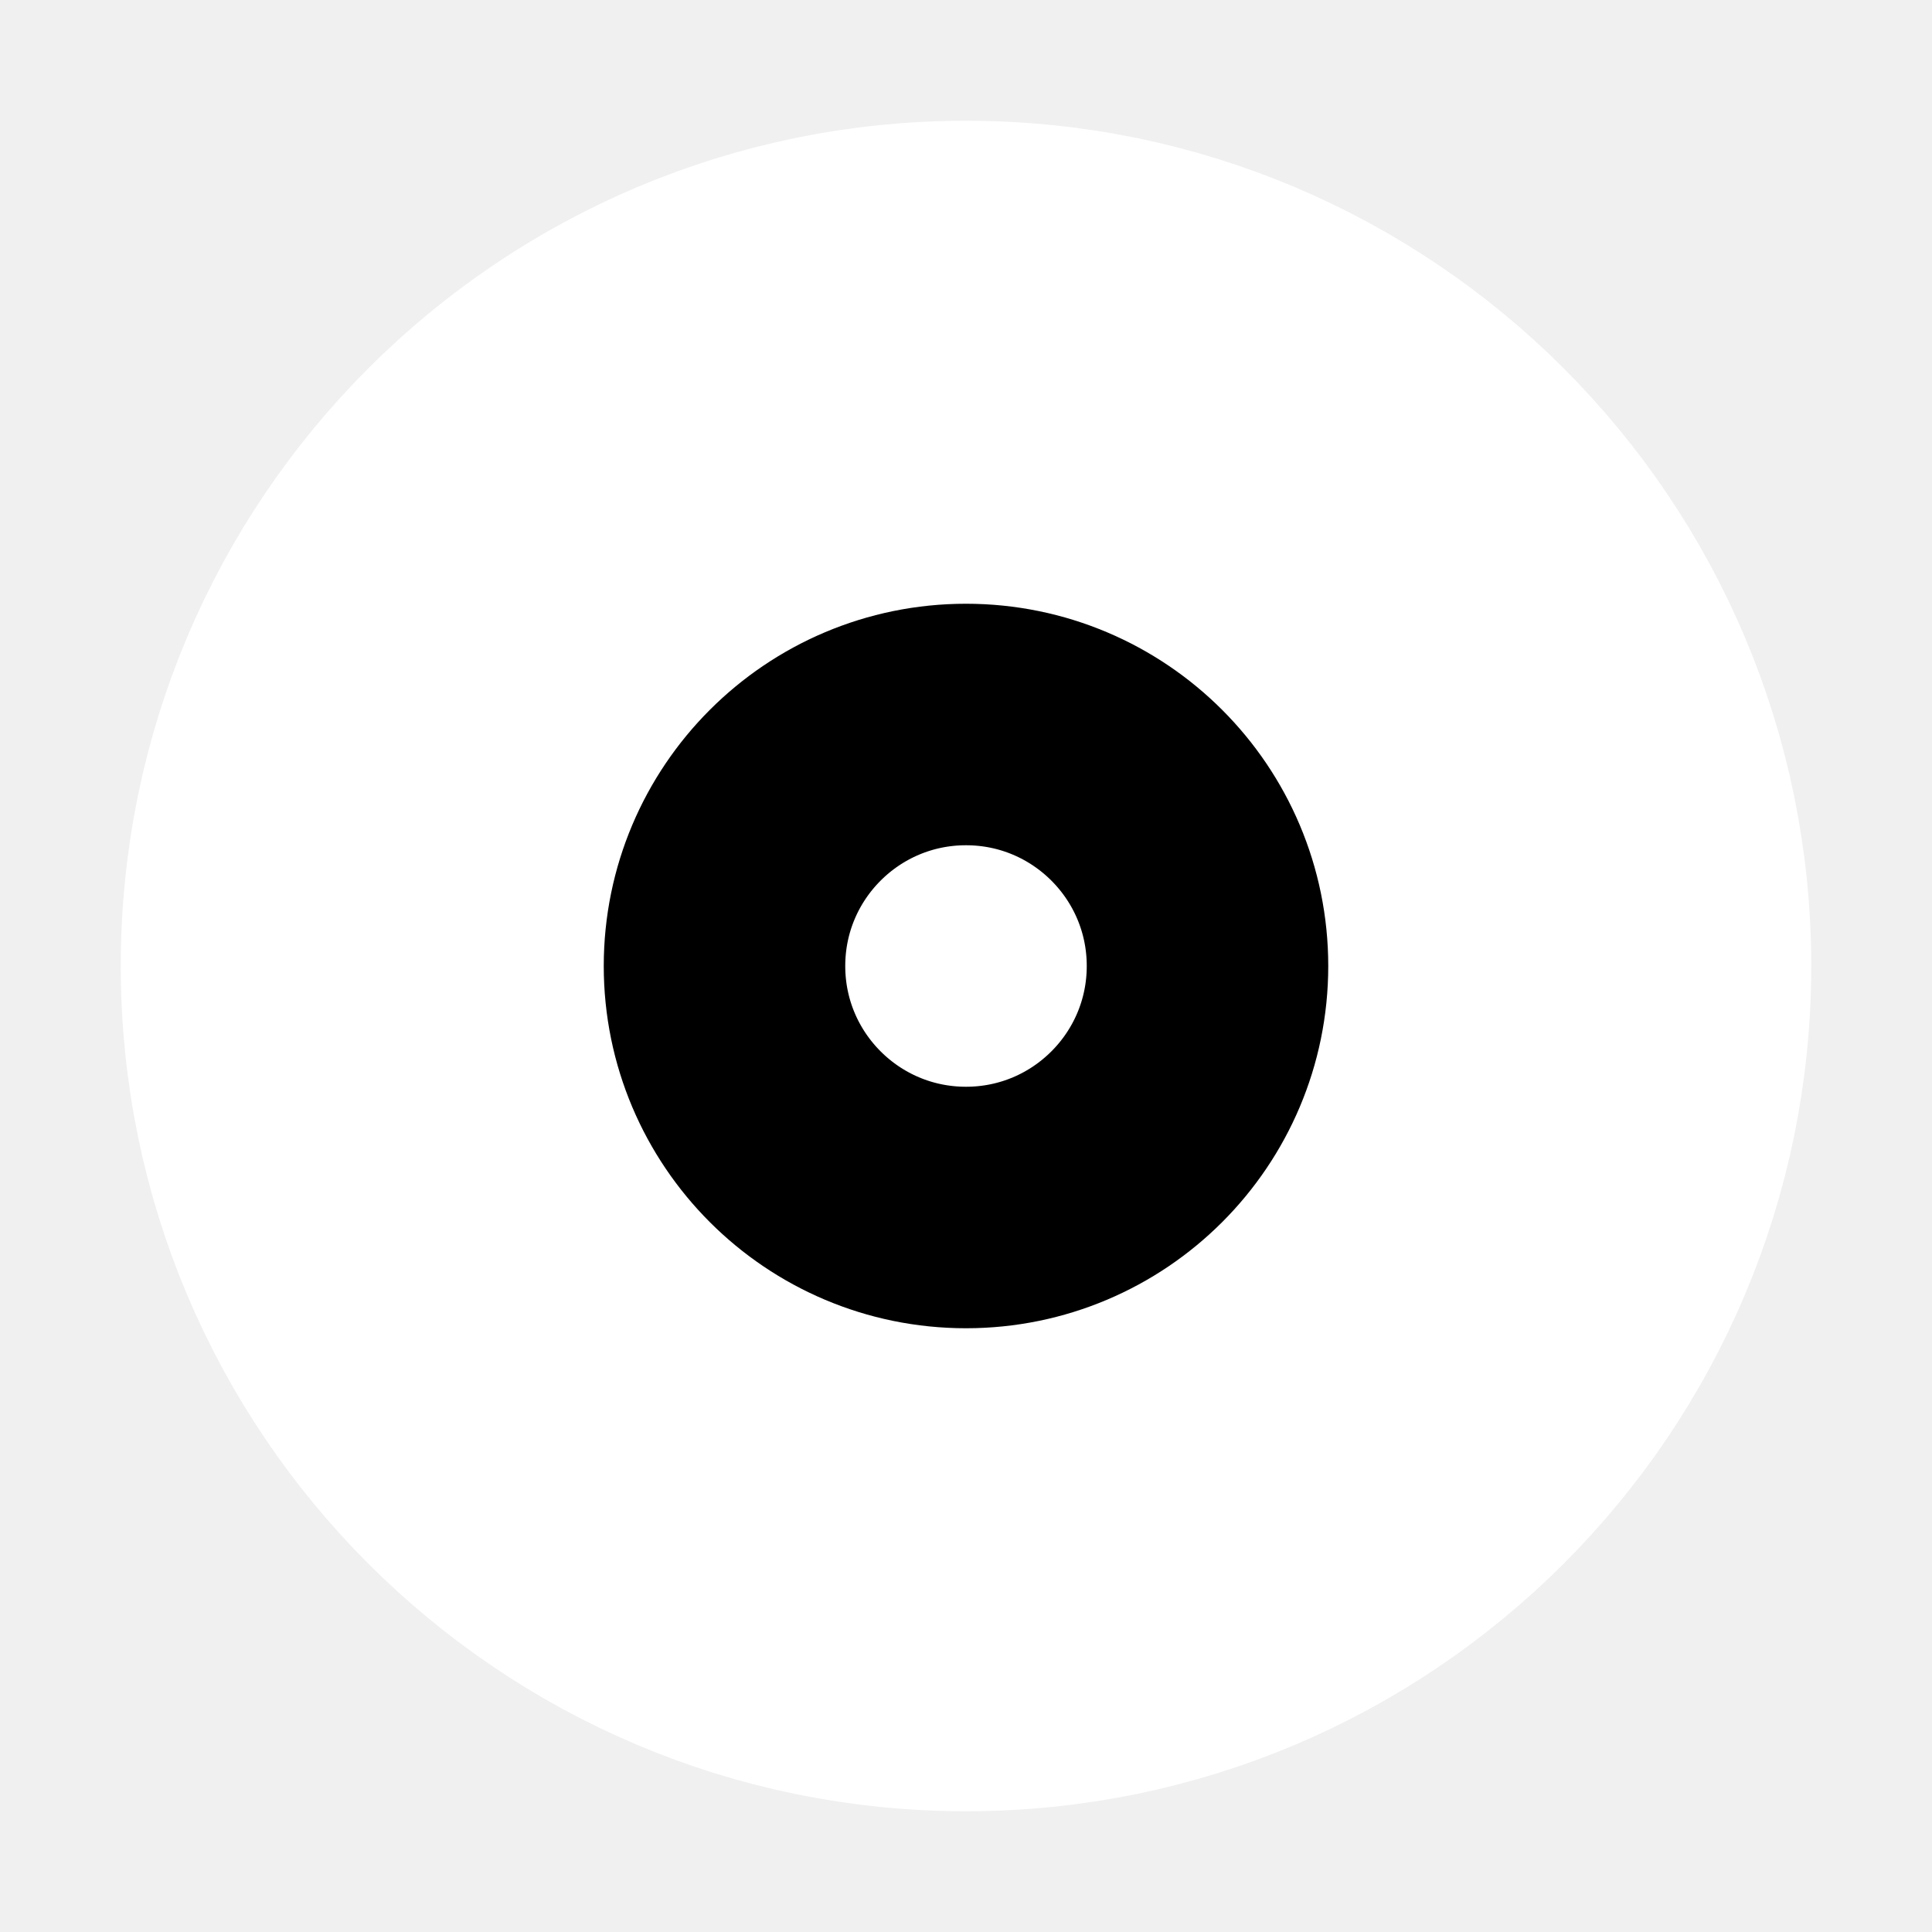
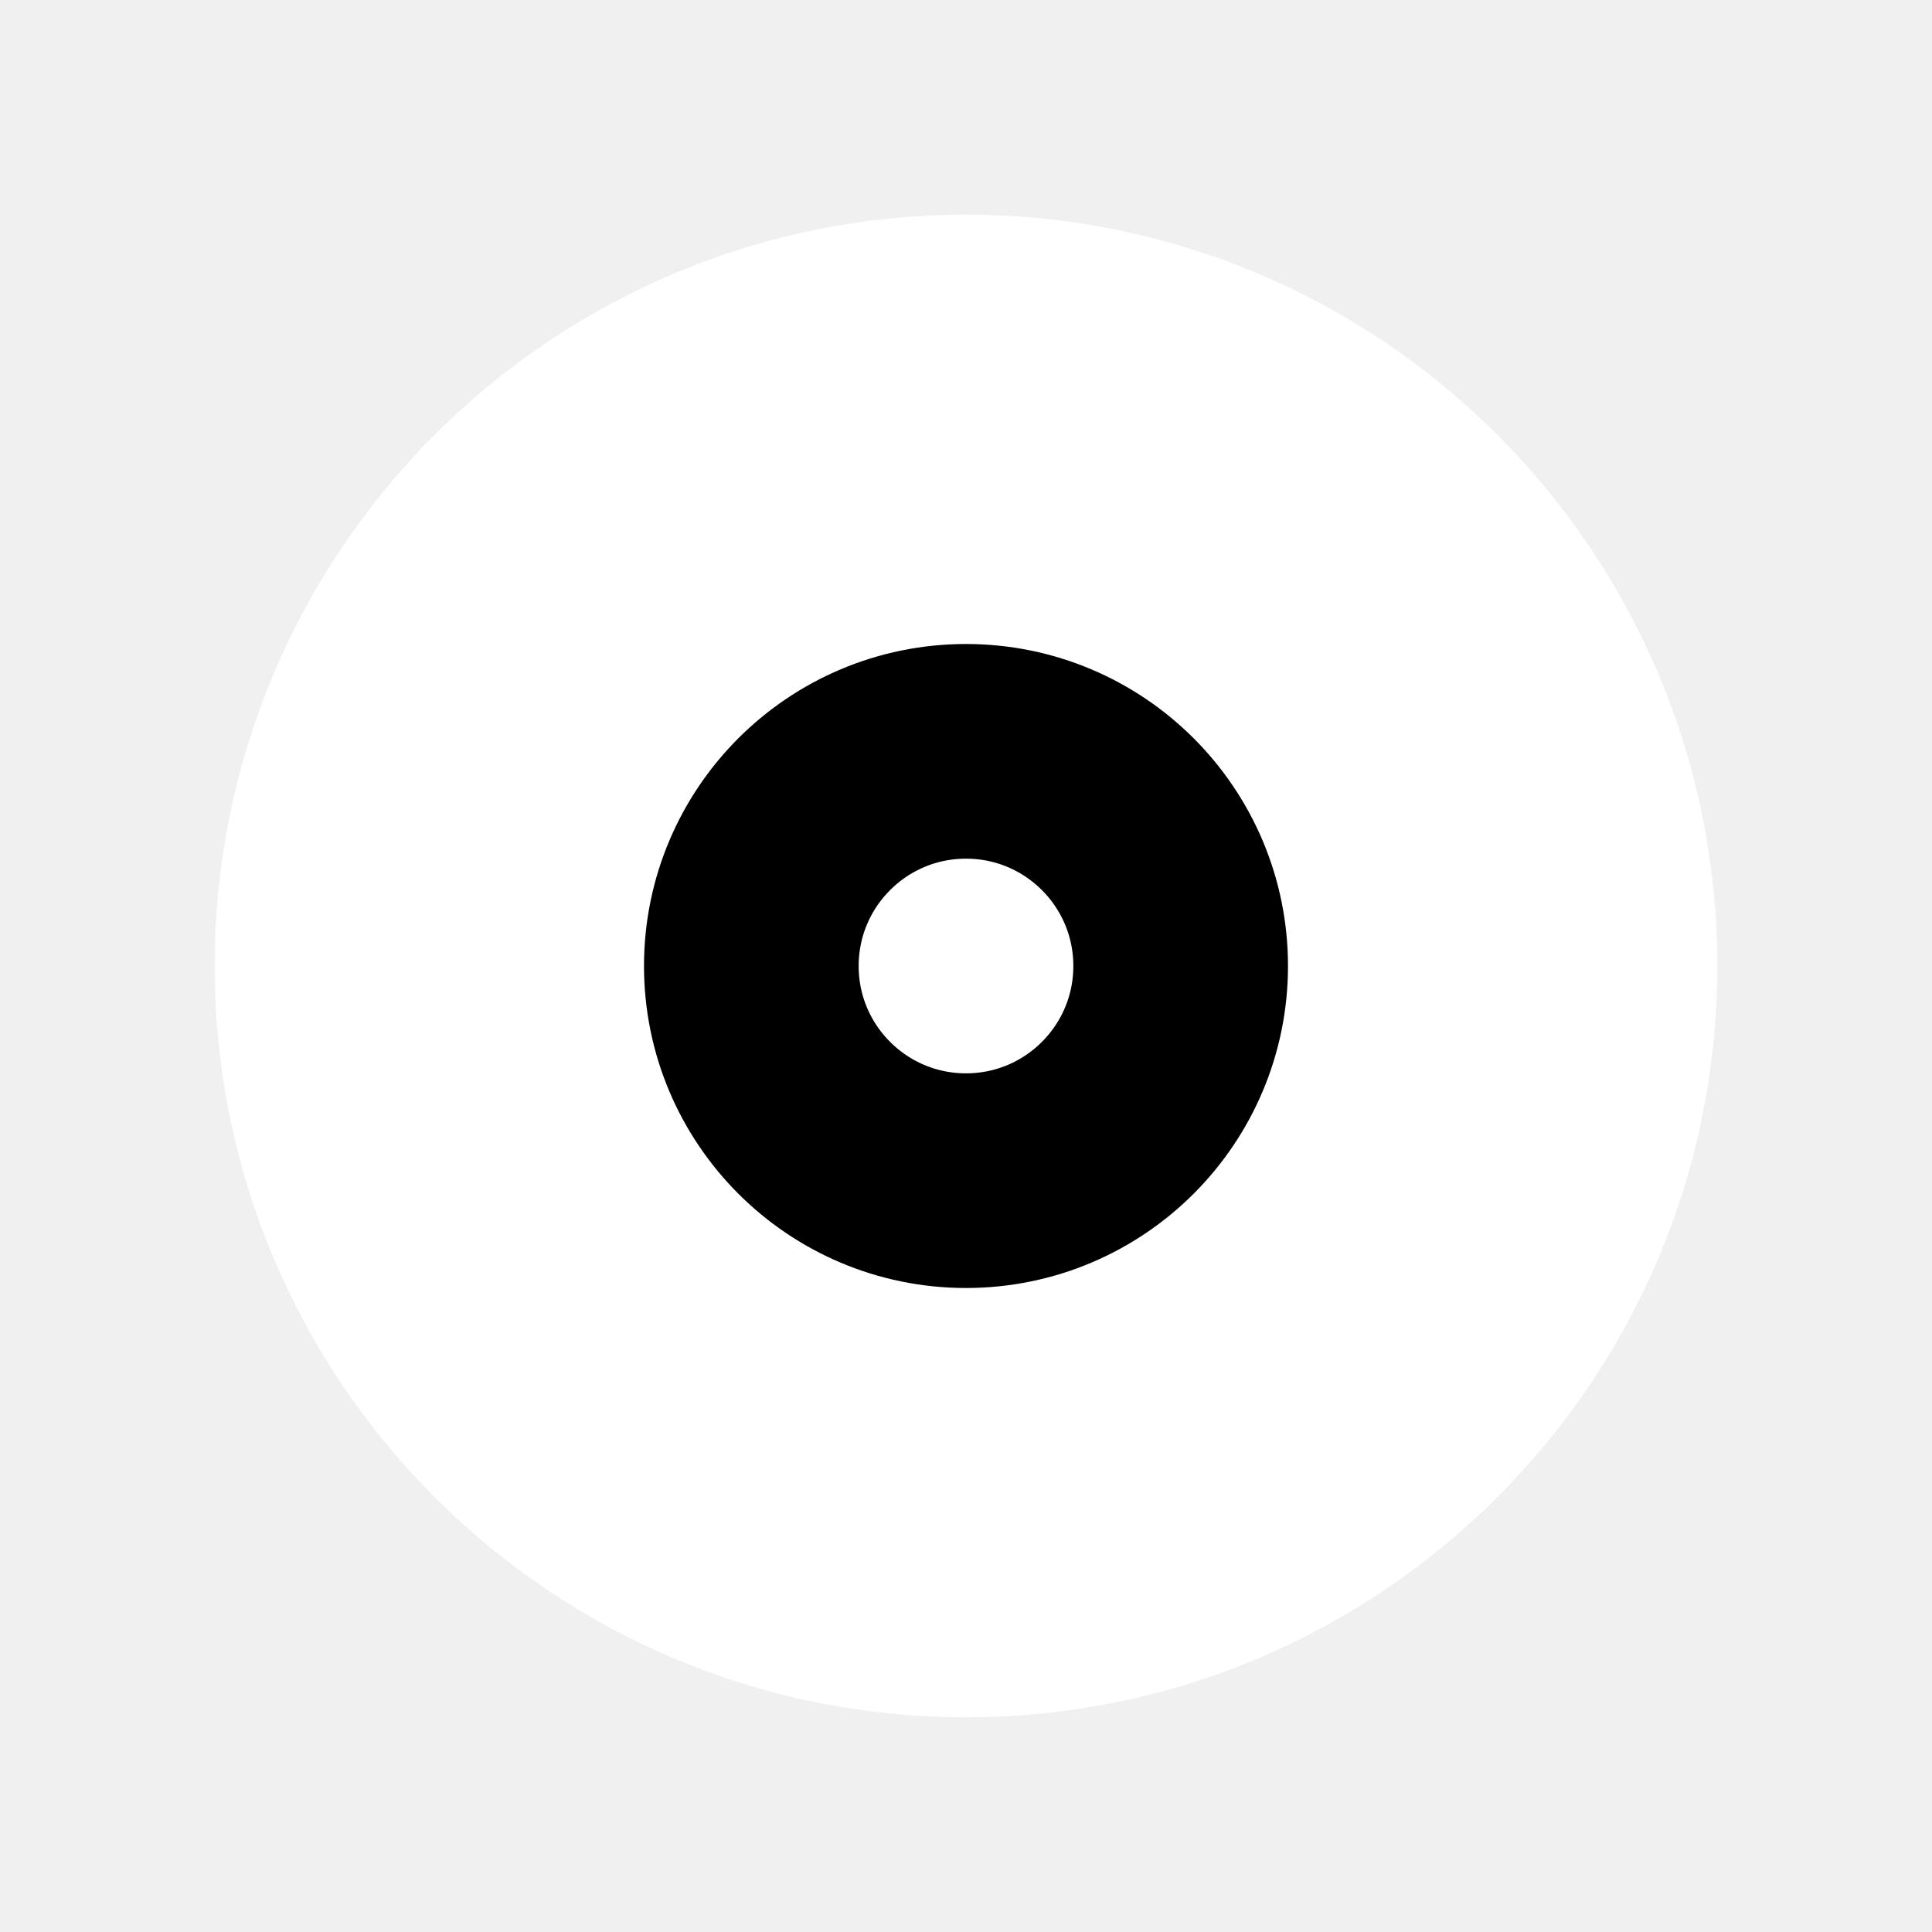
- <svg xmlns="http://www.w3.org/2000/svg" width="8" height="8" viewBox="-4 -4 8 8">
+ <svg xmlns="http://www.w3.org/2000/svg" width="8" height="8" viewBox="-4.5 -4.5 9 9">
  <circle r="3" stroke="white" stroke-width="1" fill="white" />
  <circle r="1" stroke="black" stroke-width="1" fill="white" />
</svg>
